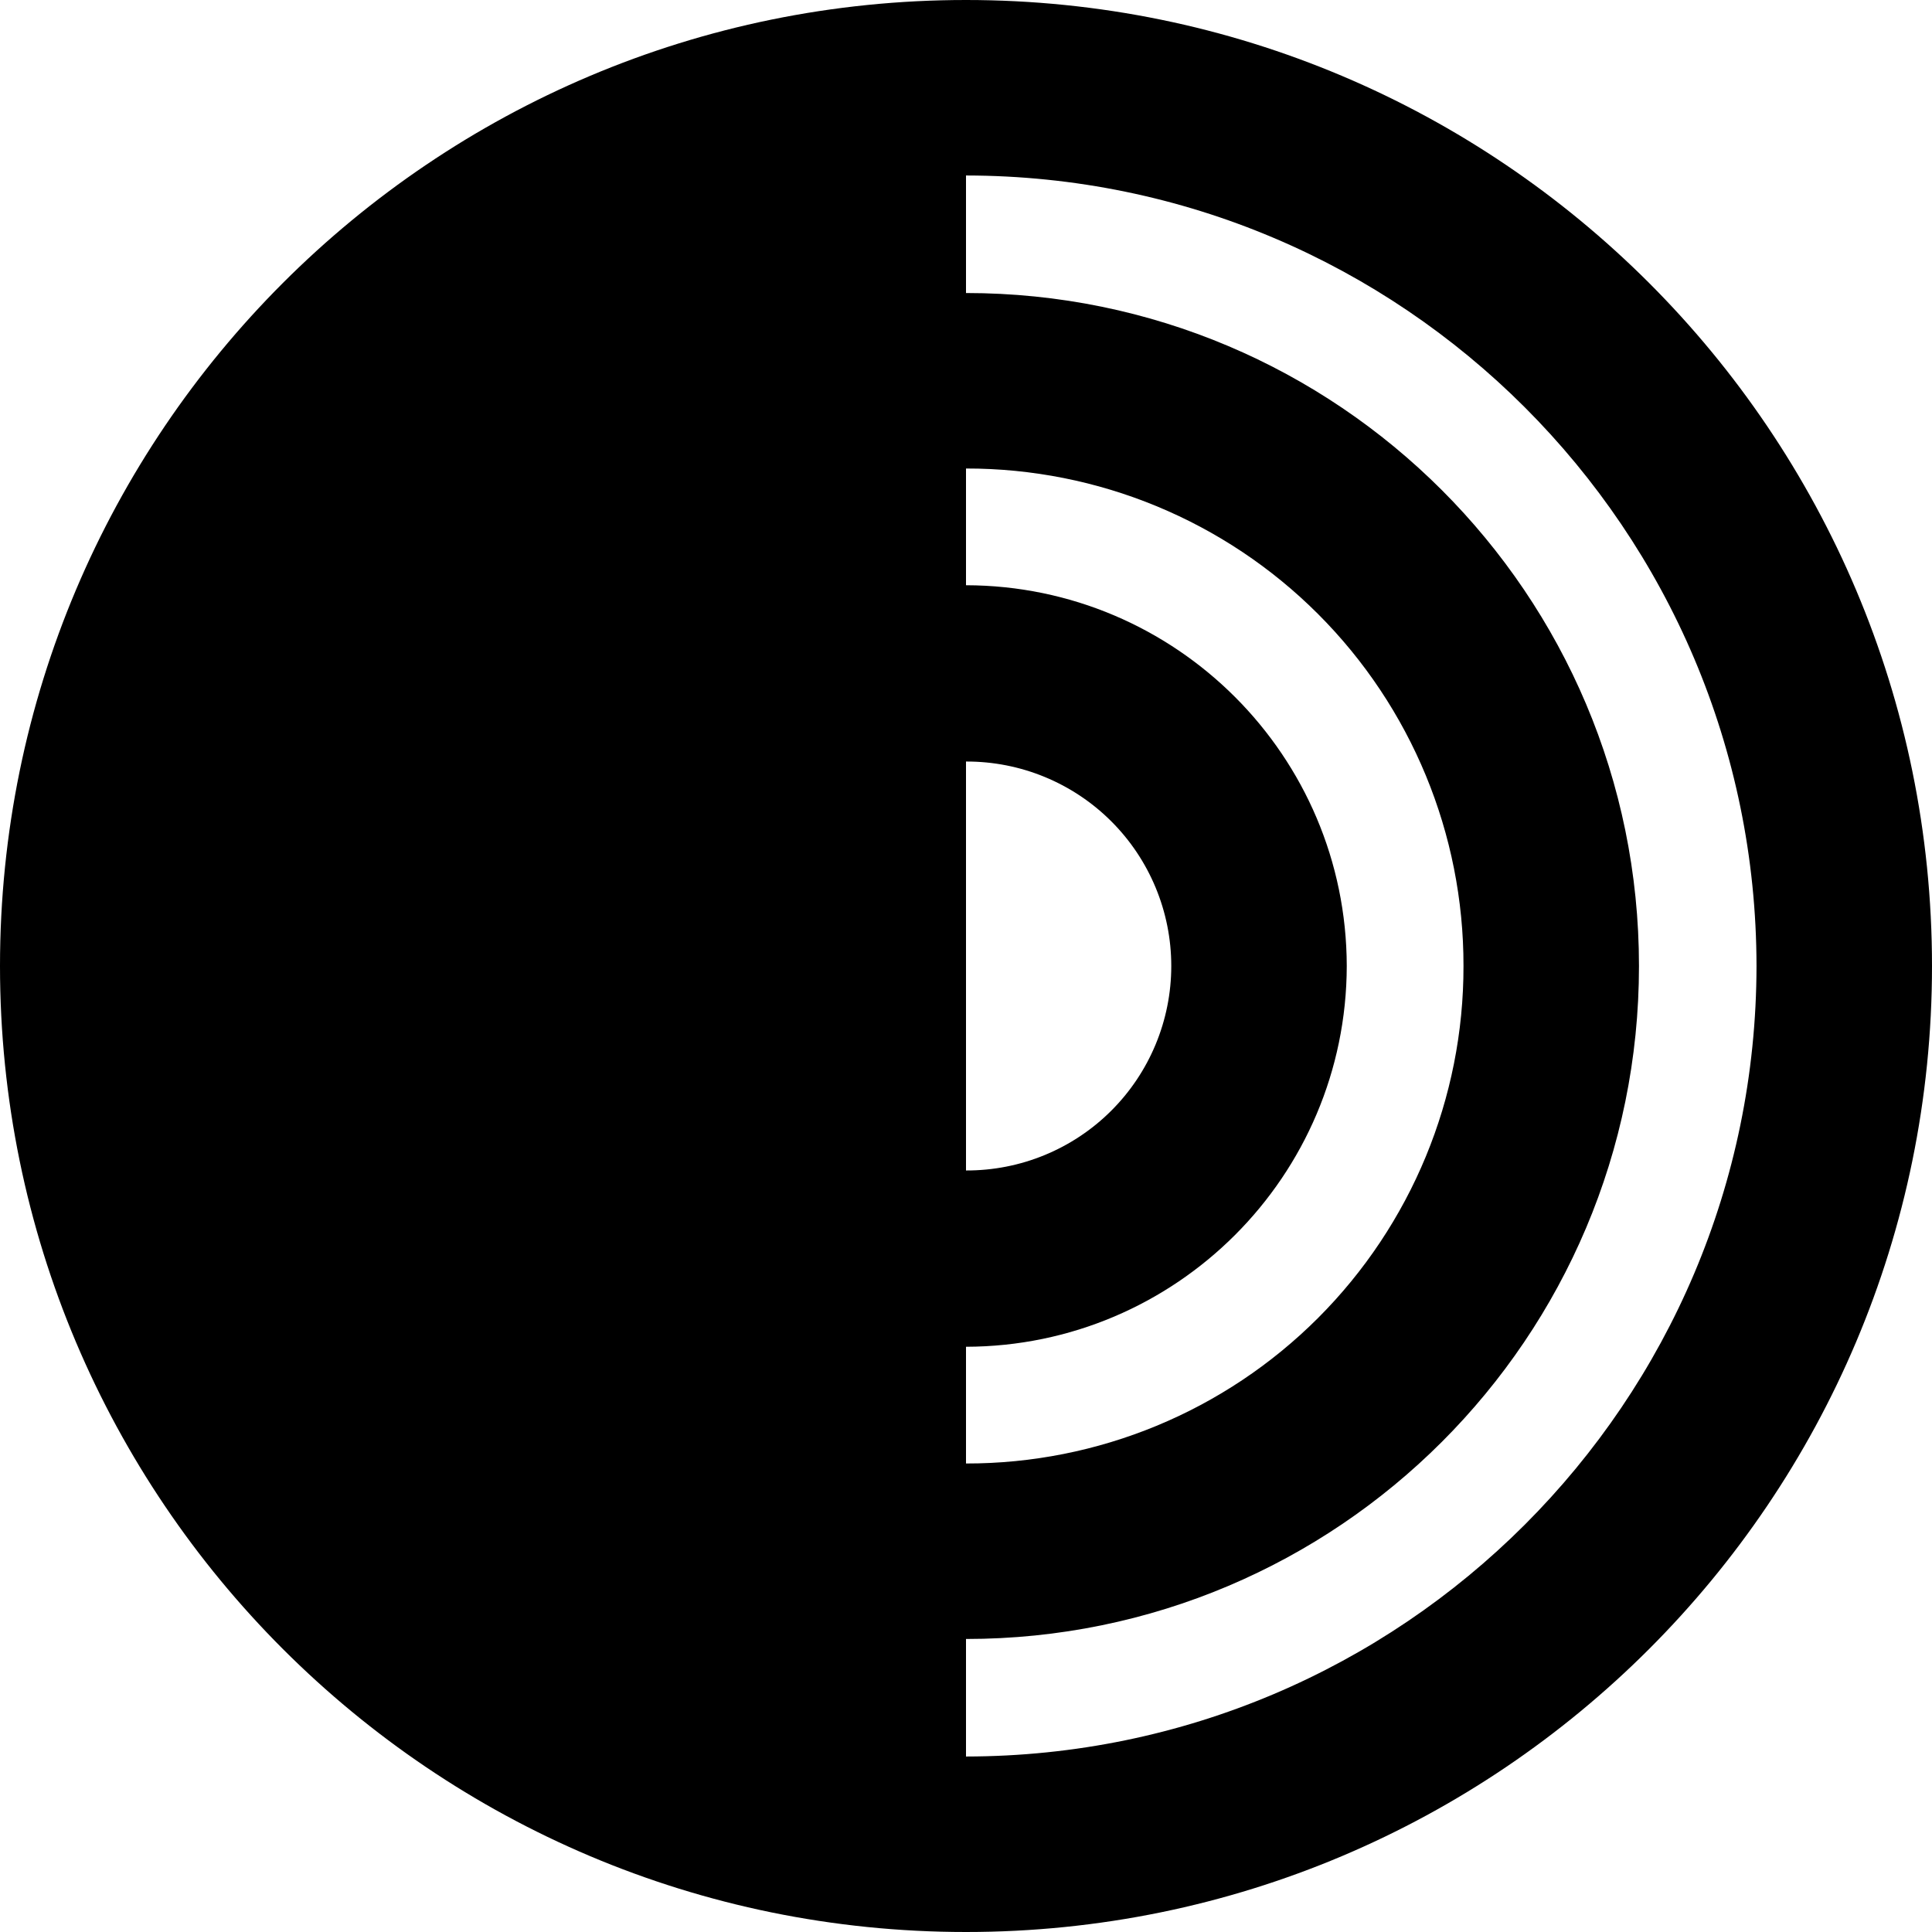
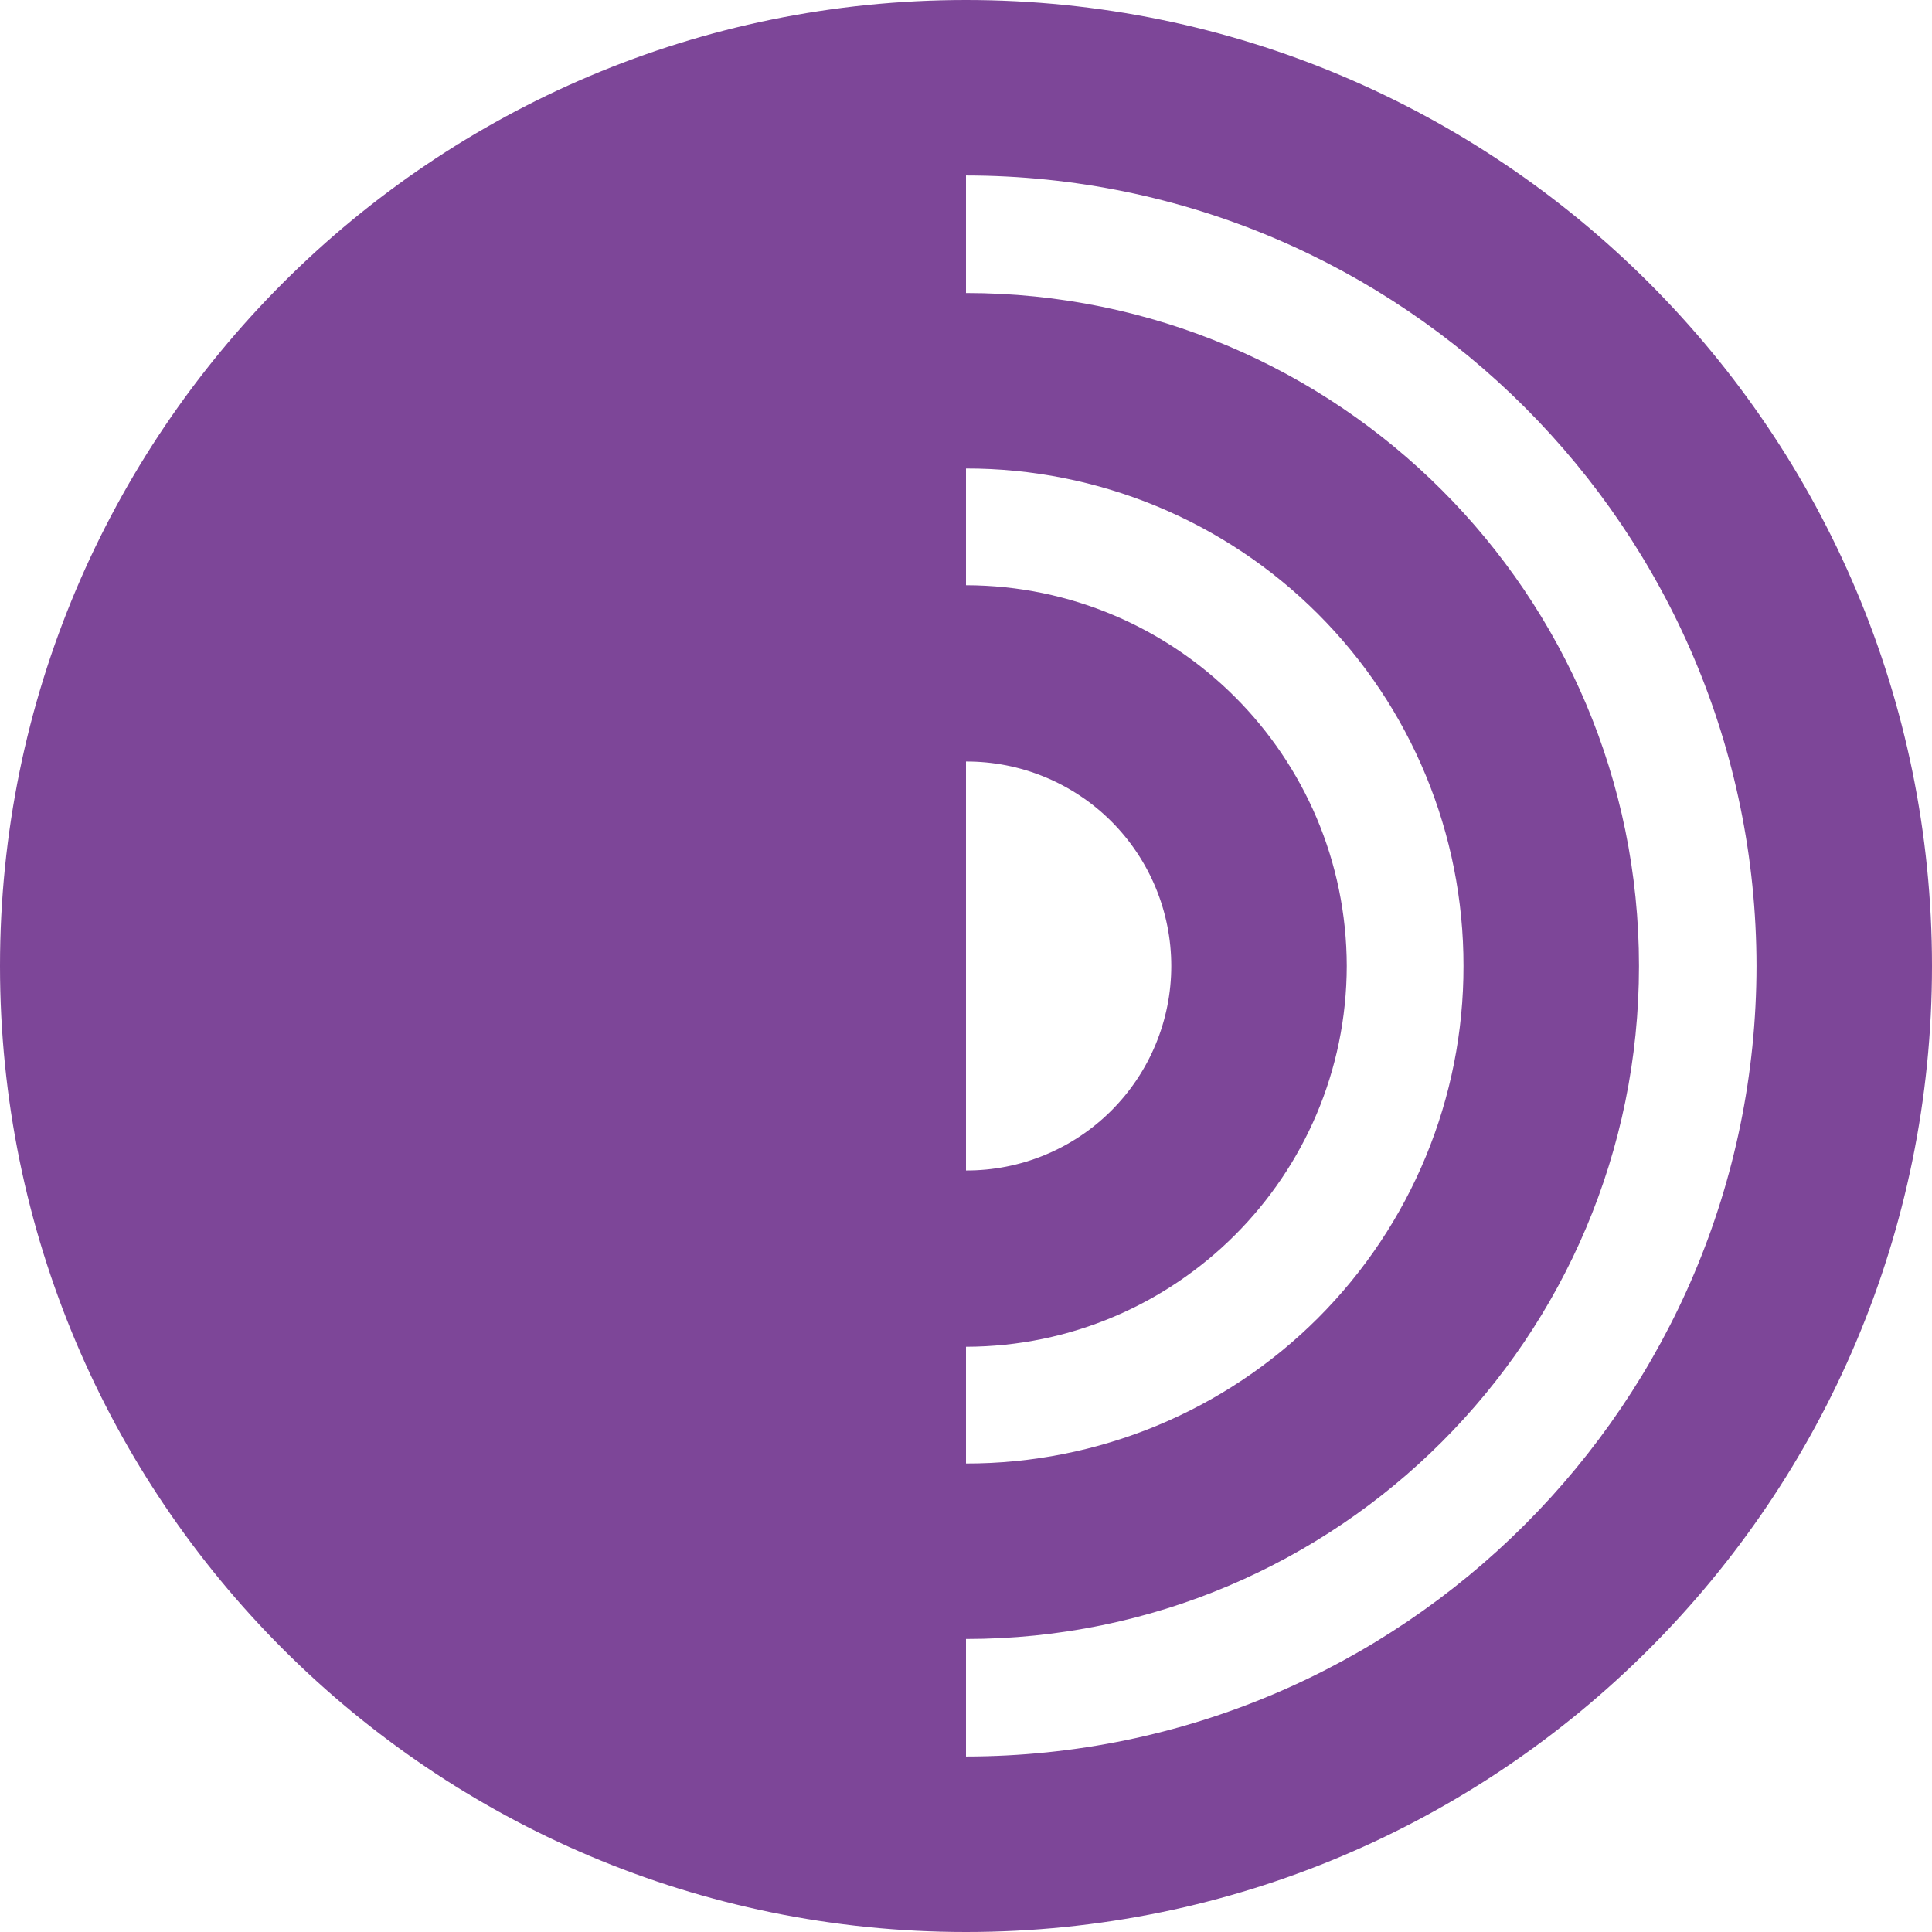
<svg xmlns="http://www.w3.org/2000/svg" role="img" viewBox="0 0 24 24">
-   <path d="M12 21.82v-1.46A8.36 8.36 0 0020.36 12 8.36 8.36 0 0012 3.64V2.18A9.83 9.83 0 0121.82 12 9.83 9.83 0 0112 21.82zm0-5.09A4.74 4.74 0 0016.73 12 4.74 4.74 0 0012 7.27V5.82A6.17 6.17 0 0118.18 12 6.17 6.17 0 0112 18.18zm0-7.27A2.54 2.54 0 0114.55 12 2.54 2.54 0 0112 14.54zM0 12a12 12 0 0012 12 12 12 0 0012-12A12 12 0 0012 0 12 12 0 000 12z" />
+   <path fill="#7D4698" d="M12 21.82v-1.46A8.36 8.36 0 0020.36 12 8.36 8.36 0 0012 3.64V2.18A9.83 9.83 0 0121.82 12 9.83 9.83 0 0112 21.82zm0-5.09A4.74 4.74 0 0016.73 12 4.74 4.74 0 0012 7.27V5.82A6.17 6.17 0 0118.18 12 6.17 6.17 0 0112 18.18zm0-7.27A2.54 2.54 0 0114.55 12 2.54 2.54 0 0112 14.54zM0 12a12 12 0 0012 12 12 12 0 0012-12A12 12 0 0012 0 12 12 0 000 12z" />
</svg>
